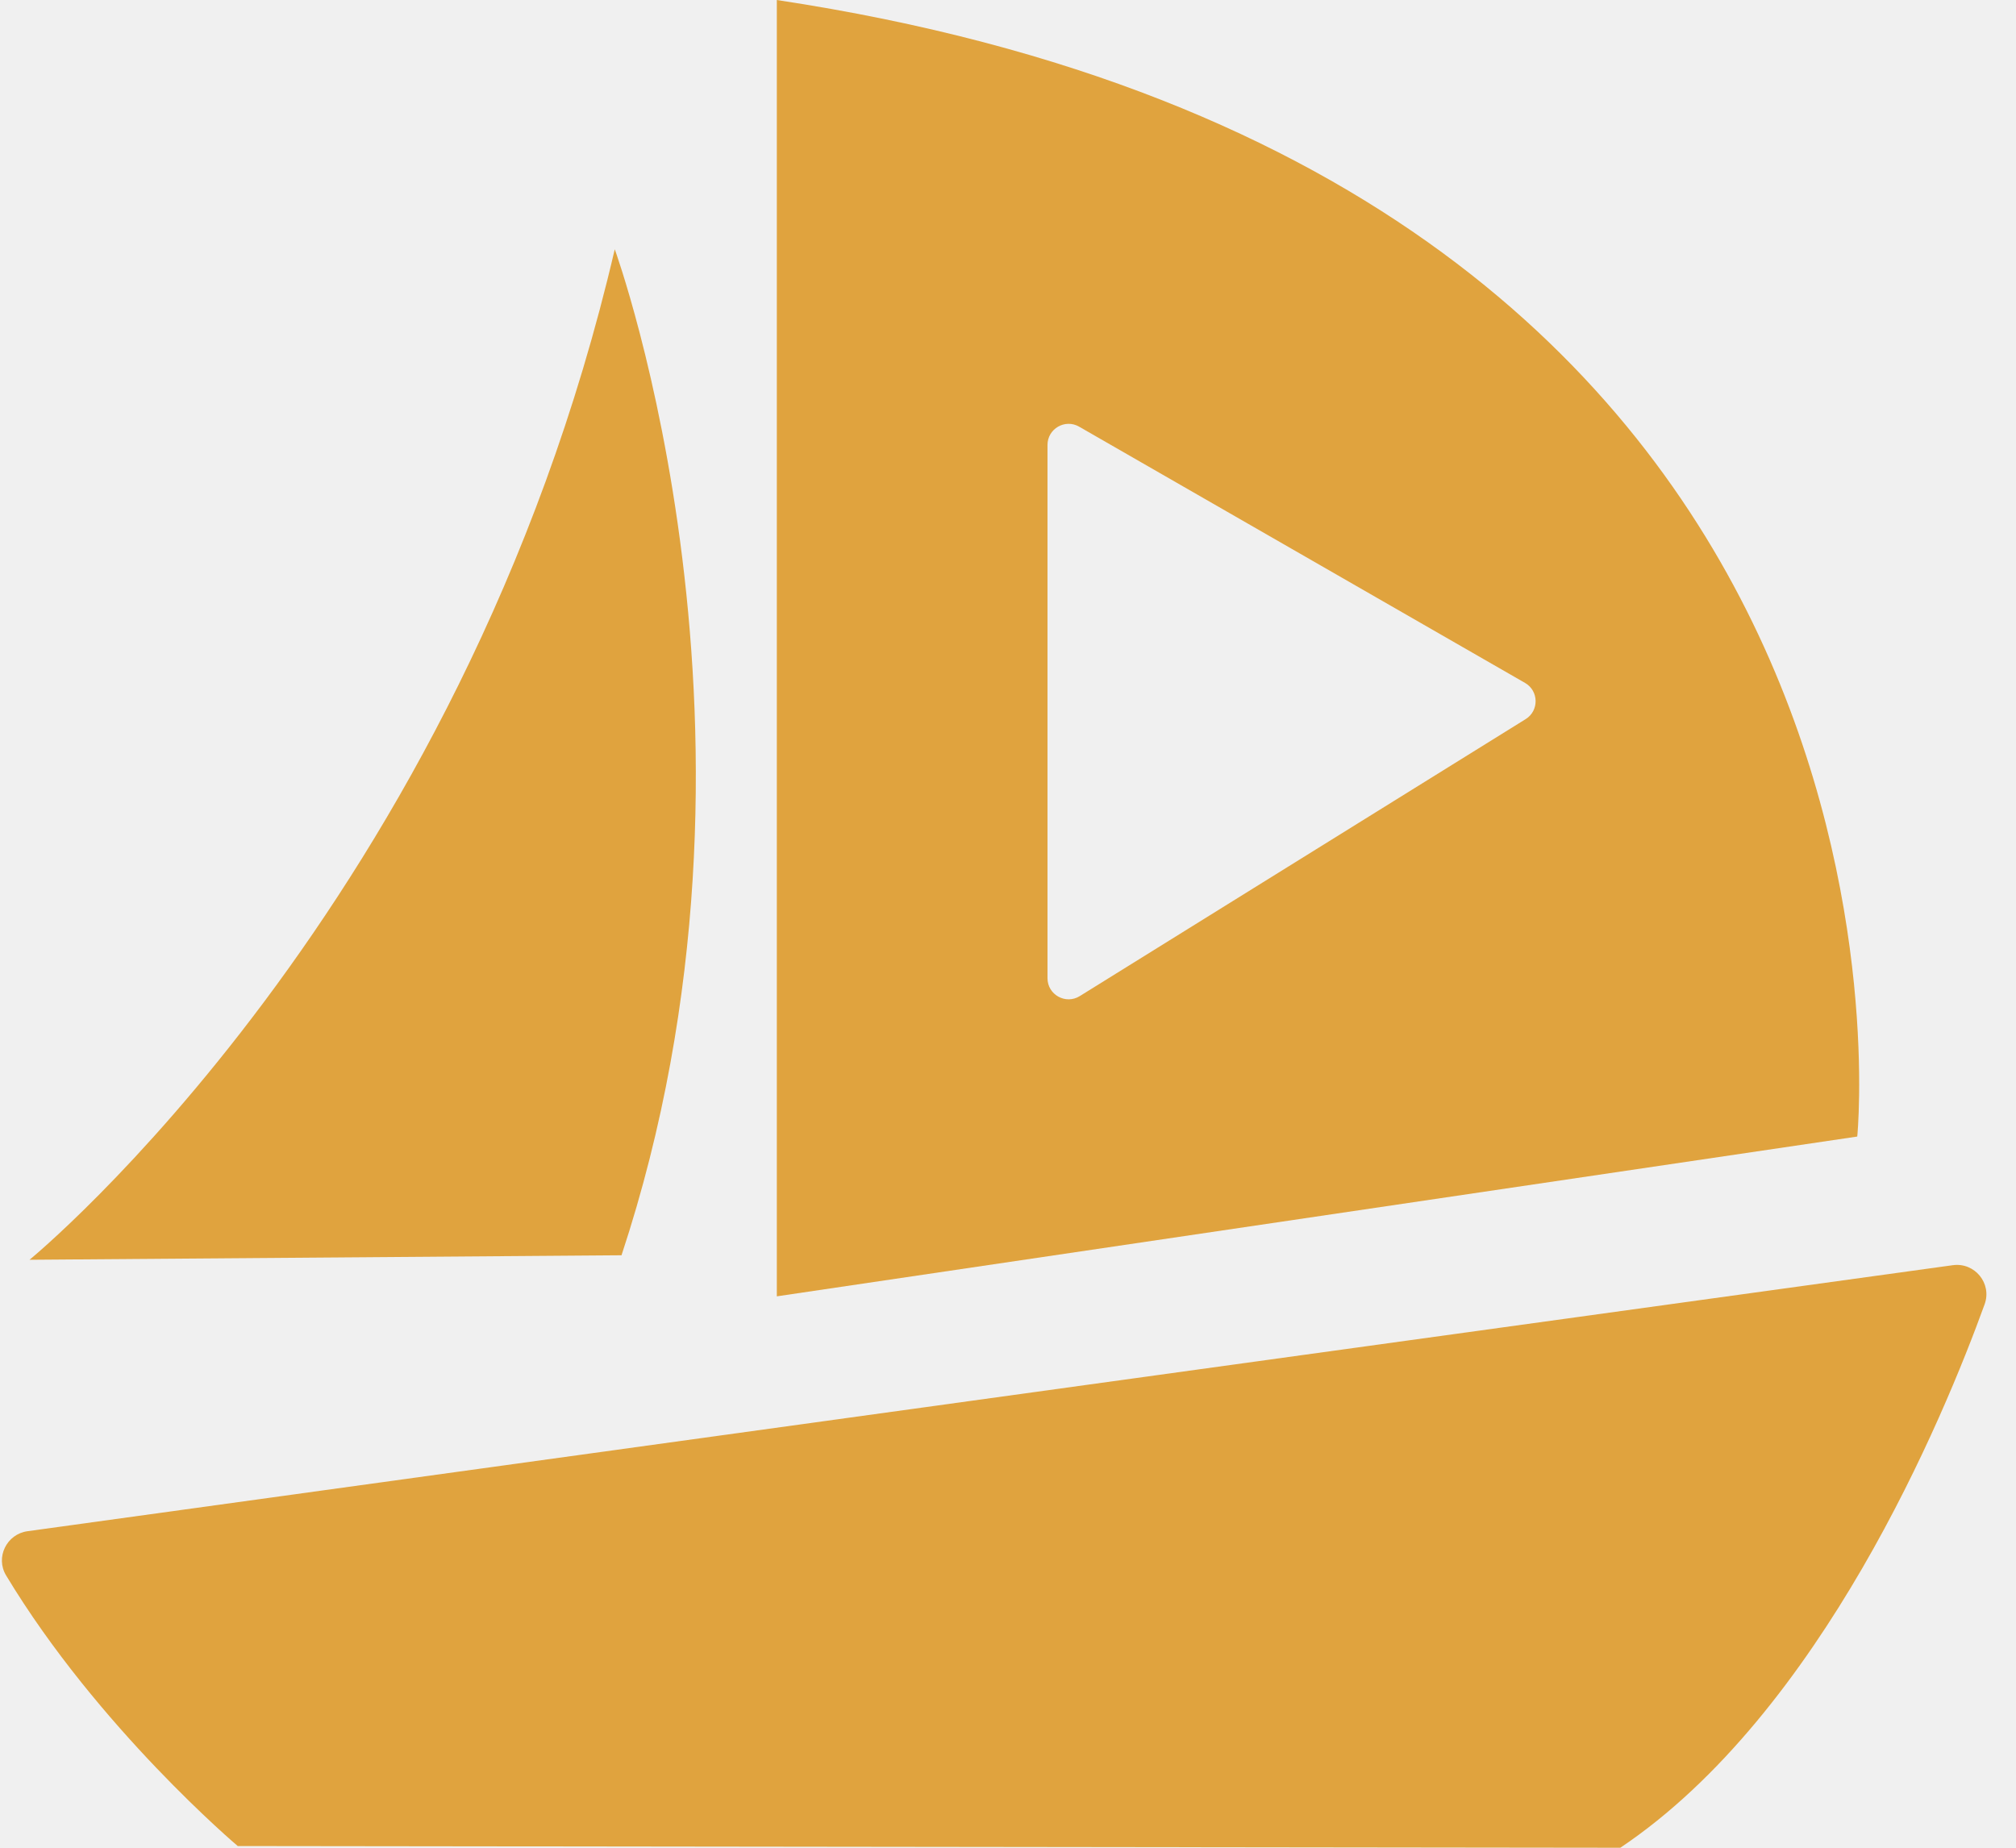
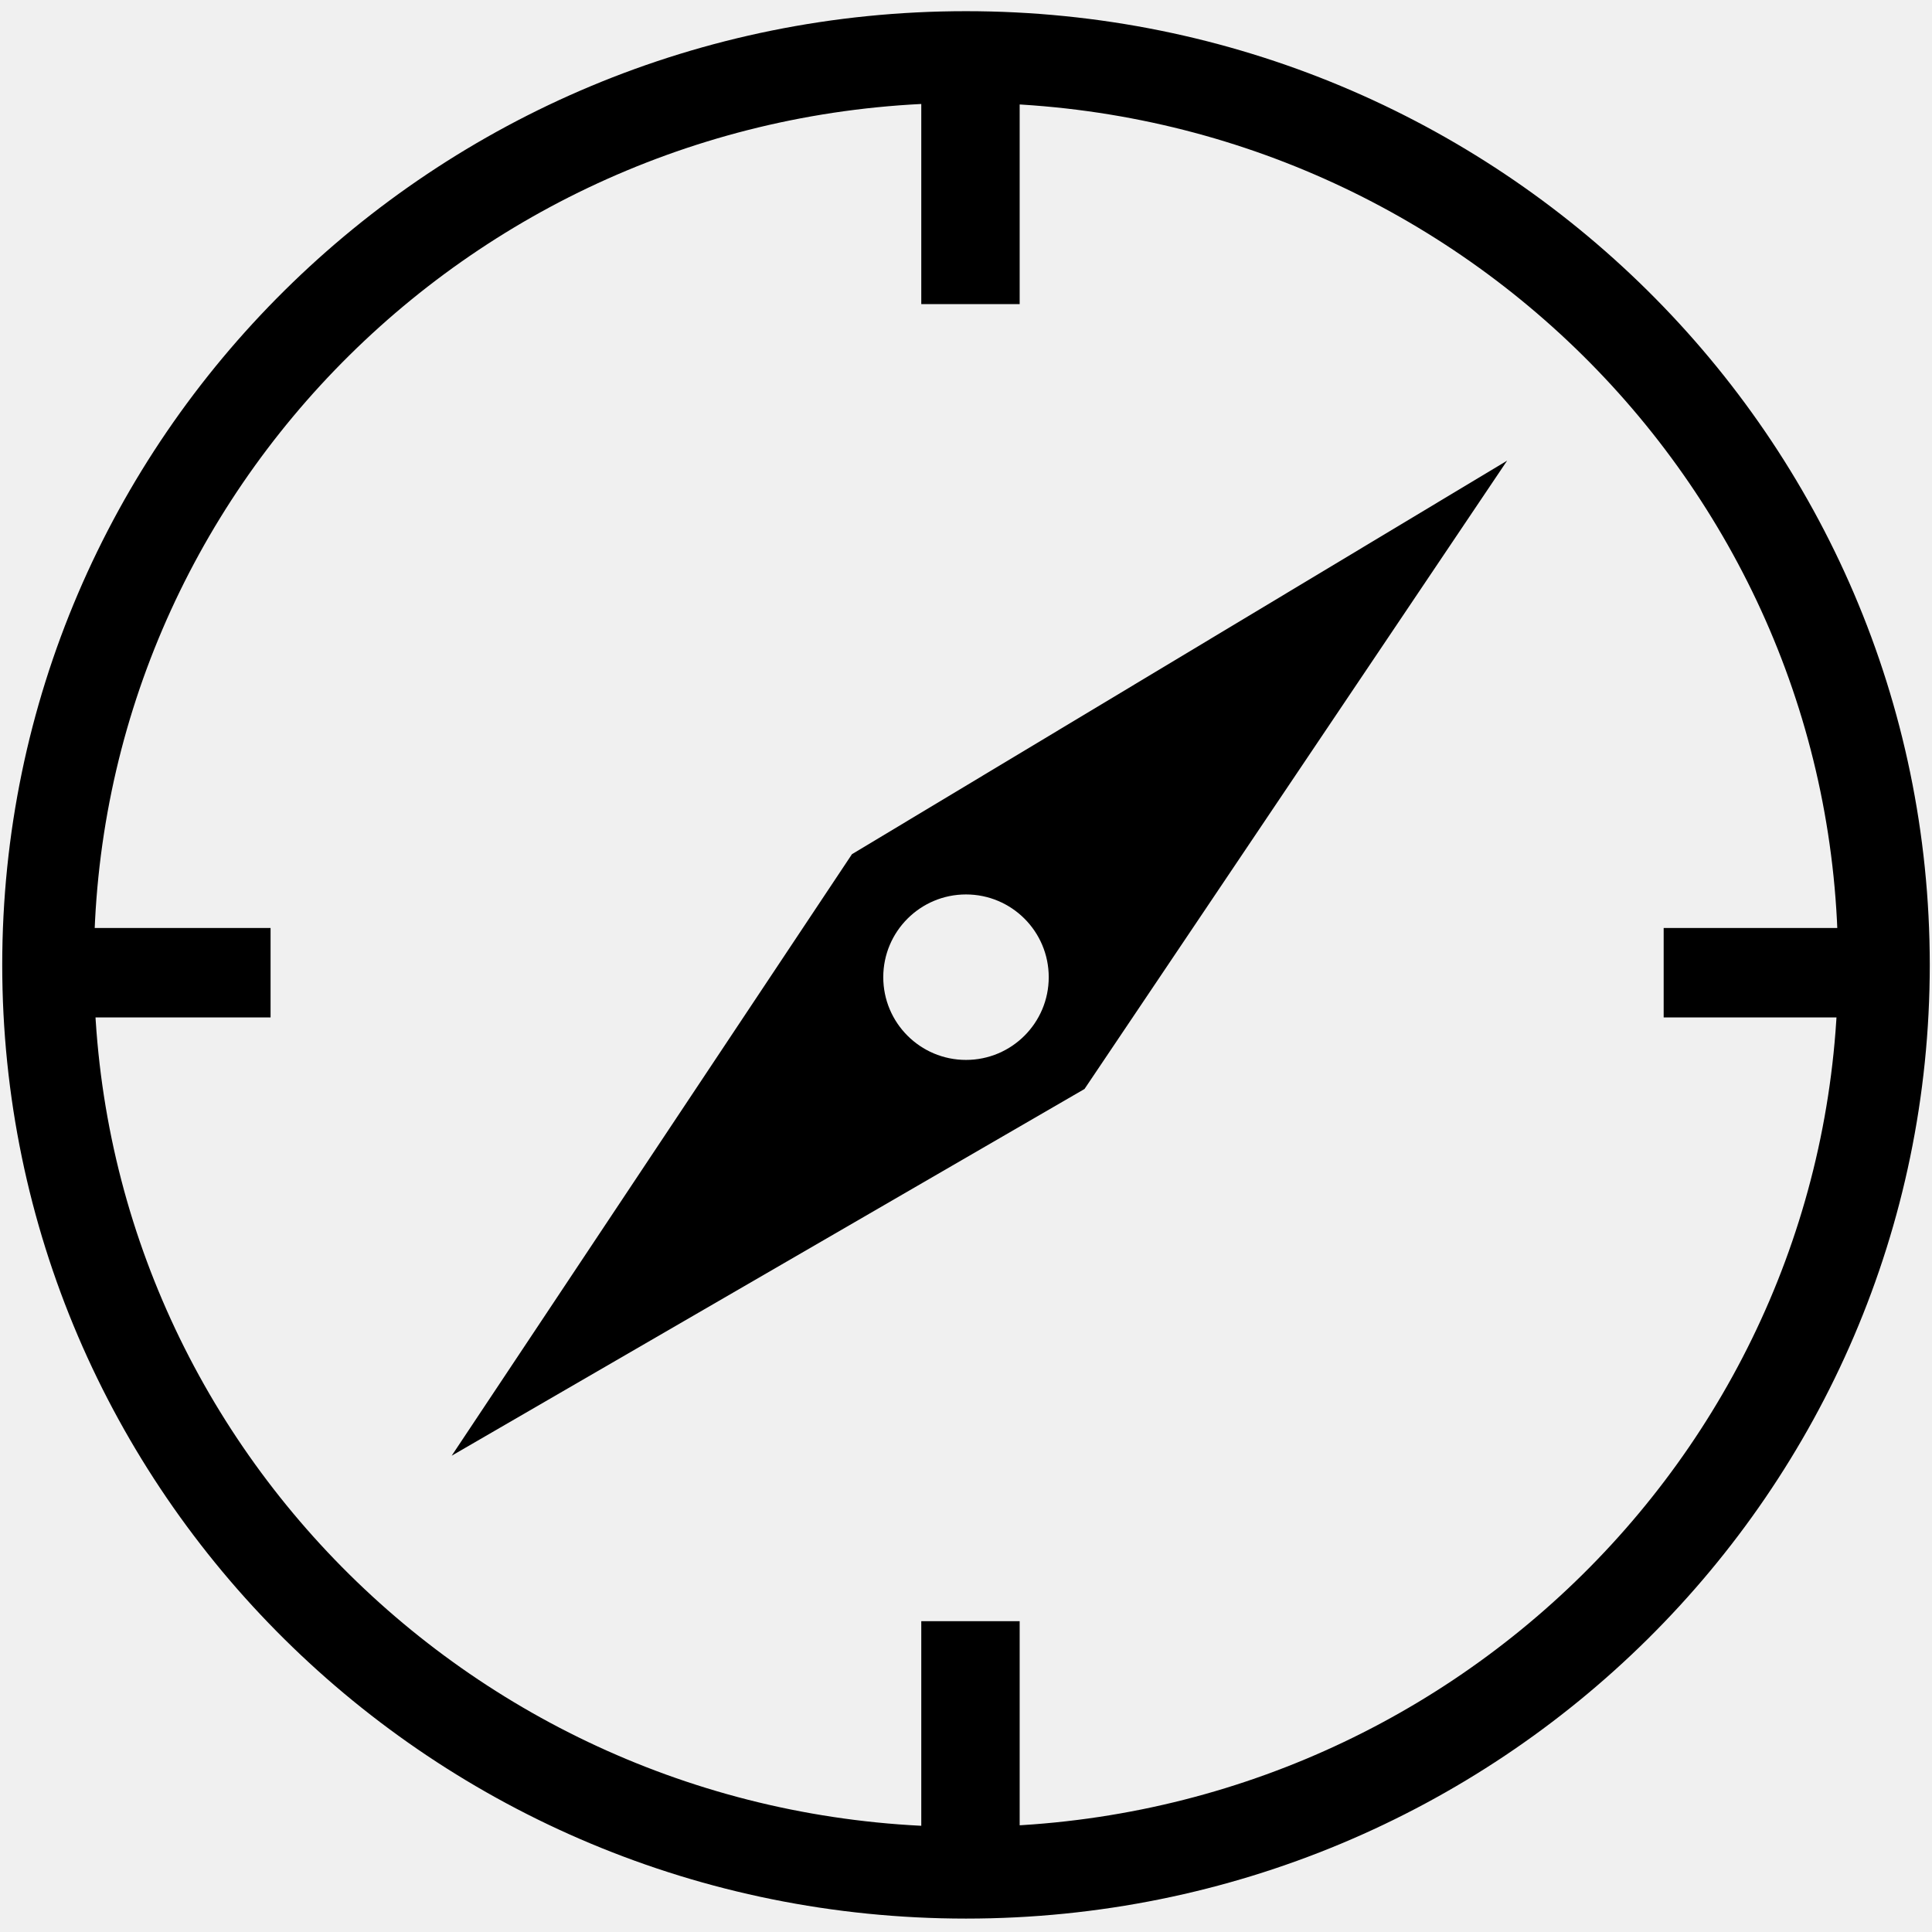
- <svg xmlns="http://www.w3.org/2000/svg" viewBox="0 0 700 642.88" width="120" height="110" role="img" aria-label="Compass">
-   <g transform="translate(0,0)">
-     <g transform="matrix(0.1333333,0,0,-0.1333333,0,642.88)">
-       <path fill="#e0a33e" d="m 72.078,1534.27 c 0,0 1127.582,922.03 1526.932,2636.89 0,0 463.95,-1274.4 17.61,-2625.15 L 72.078,1534.27" />
-       <path fill="#e0a33e" d="M 3975.59,2945.05 2812.18,2222.26 c -36.68,-22.79 -84.13,3.59 -84.13,46.78 v 1391.45 c 0,42.35 45.8,68.85 82.51,47.75 l 1163.41,-668.68 c 36.11,-20.75 37,-72.53 1.62,-94.51 z M 2021.85,4821.57 V 1438.84 l 2818.94,416.96 c 0,0 252.54,2501.82 -2818.94,2965.77" />
-       <path fill="#e0a33e" d="m 615.313,4.402 c 0,0 -364.817,308.399 -604.422,706.258 -28.312,47.012 1.492,107.77 55.855,115.281 L 5090.13,1520.12 c 57.31,7.92 102.66,-47.69 82.95,-102.09 C 5065.81,1122 4746.77,351.742 4222.68,0 L 615.313,4.402" />
-     </g>
-   </g>
+ <svg xmlns="http://www.w3.org/2000/svg" viewBox="0 0 864 864" width="110" height="110" role="img" aria-label="Compass">
+   <style>path{fill:#000}@media (prefers-color-scheme:dark){path{fill:#fff}}</style>
+   <path fill-rule="evenodd" d="M432 5a431 426.5 0 1 0 0 853a431 426.5 0 1 0 0-853Zm0 41a390 385.5 0 1 1 0 771a390 385.5 0 1 1 0-771Z" />
+   <path d="M412 30h44v106h-44ZM412 725h44v110h-44ZM26 415h95v40H26ZM744 415h95v40h-95Z" />
+   <path fill-rule="evenodd" d="M674 206 485 487 202 651 381 382ZM432 400a37 37 0 1 0 0 74a37 37 0 1 0 0-74Z" />
</svg>
